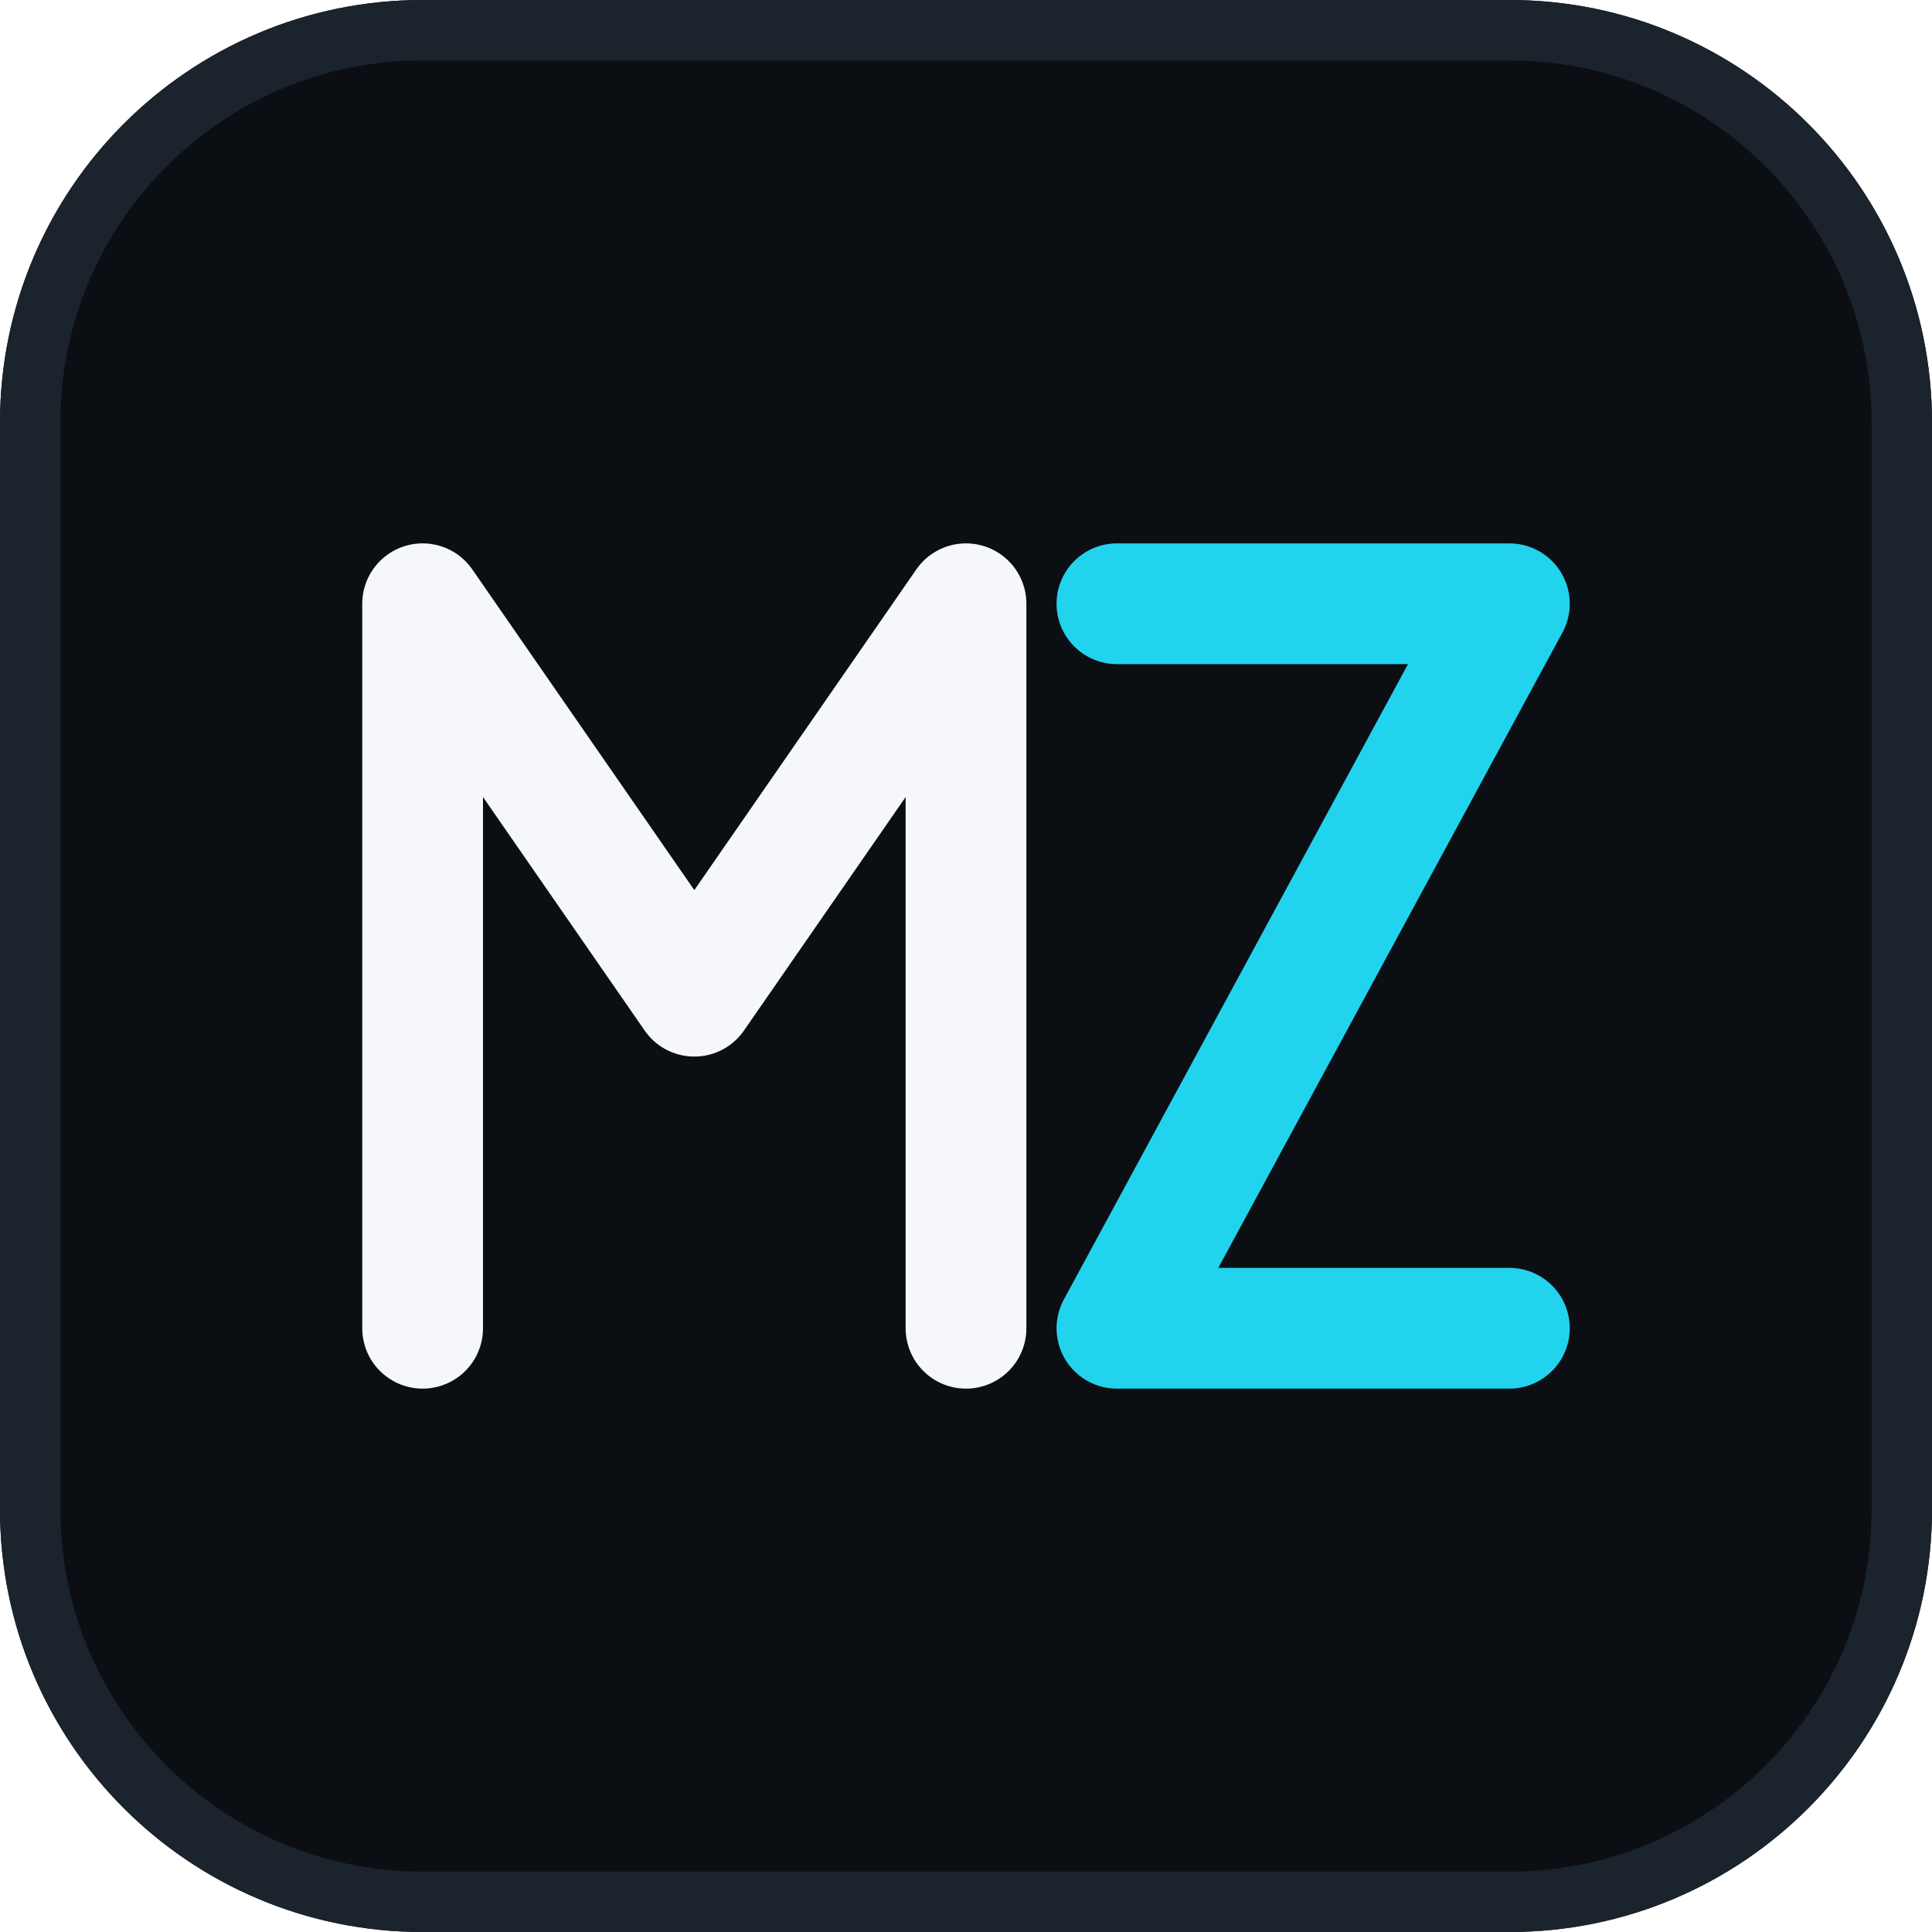
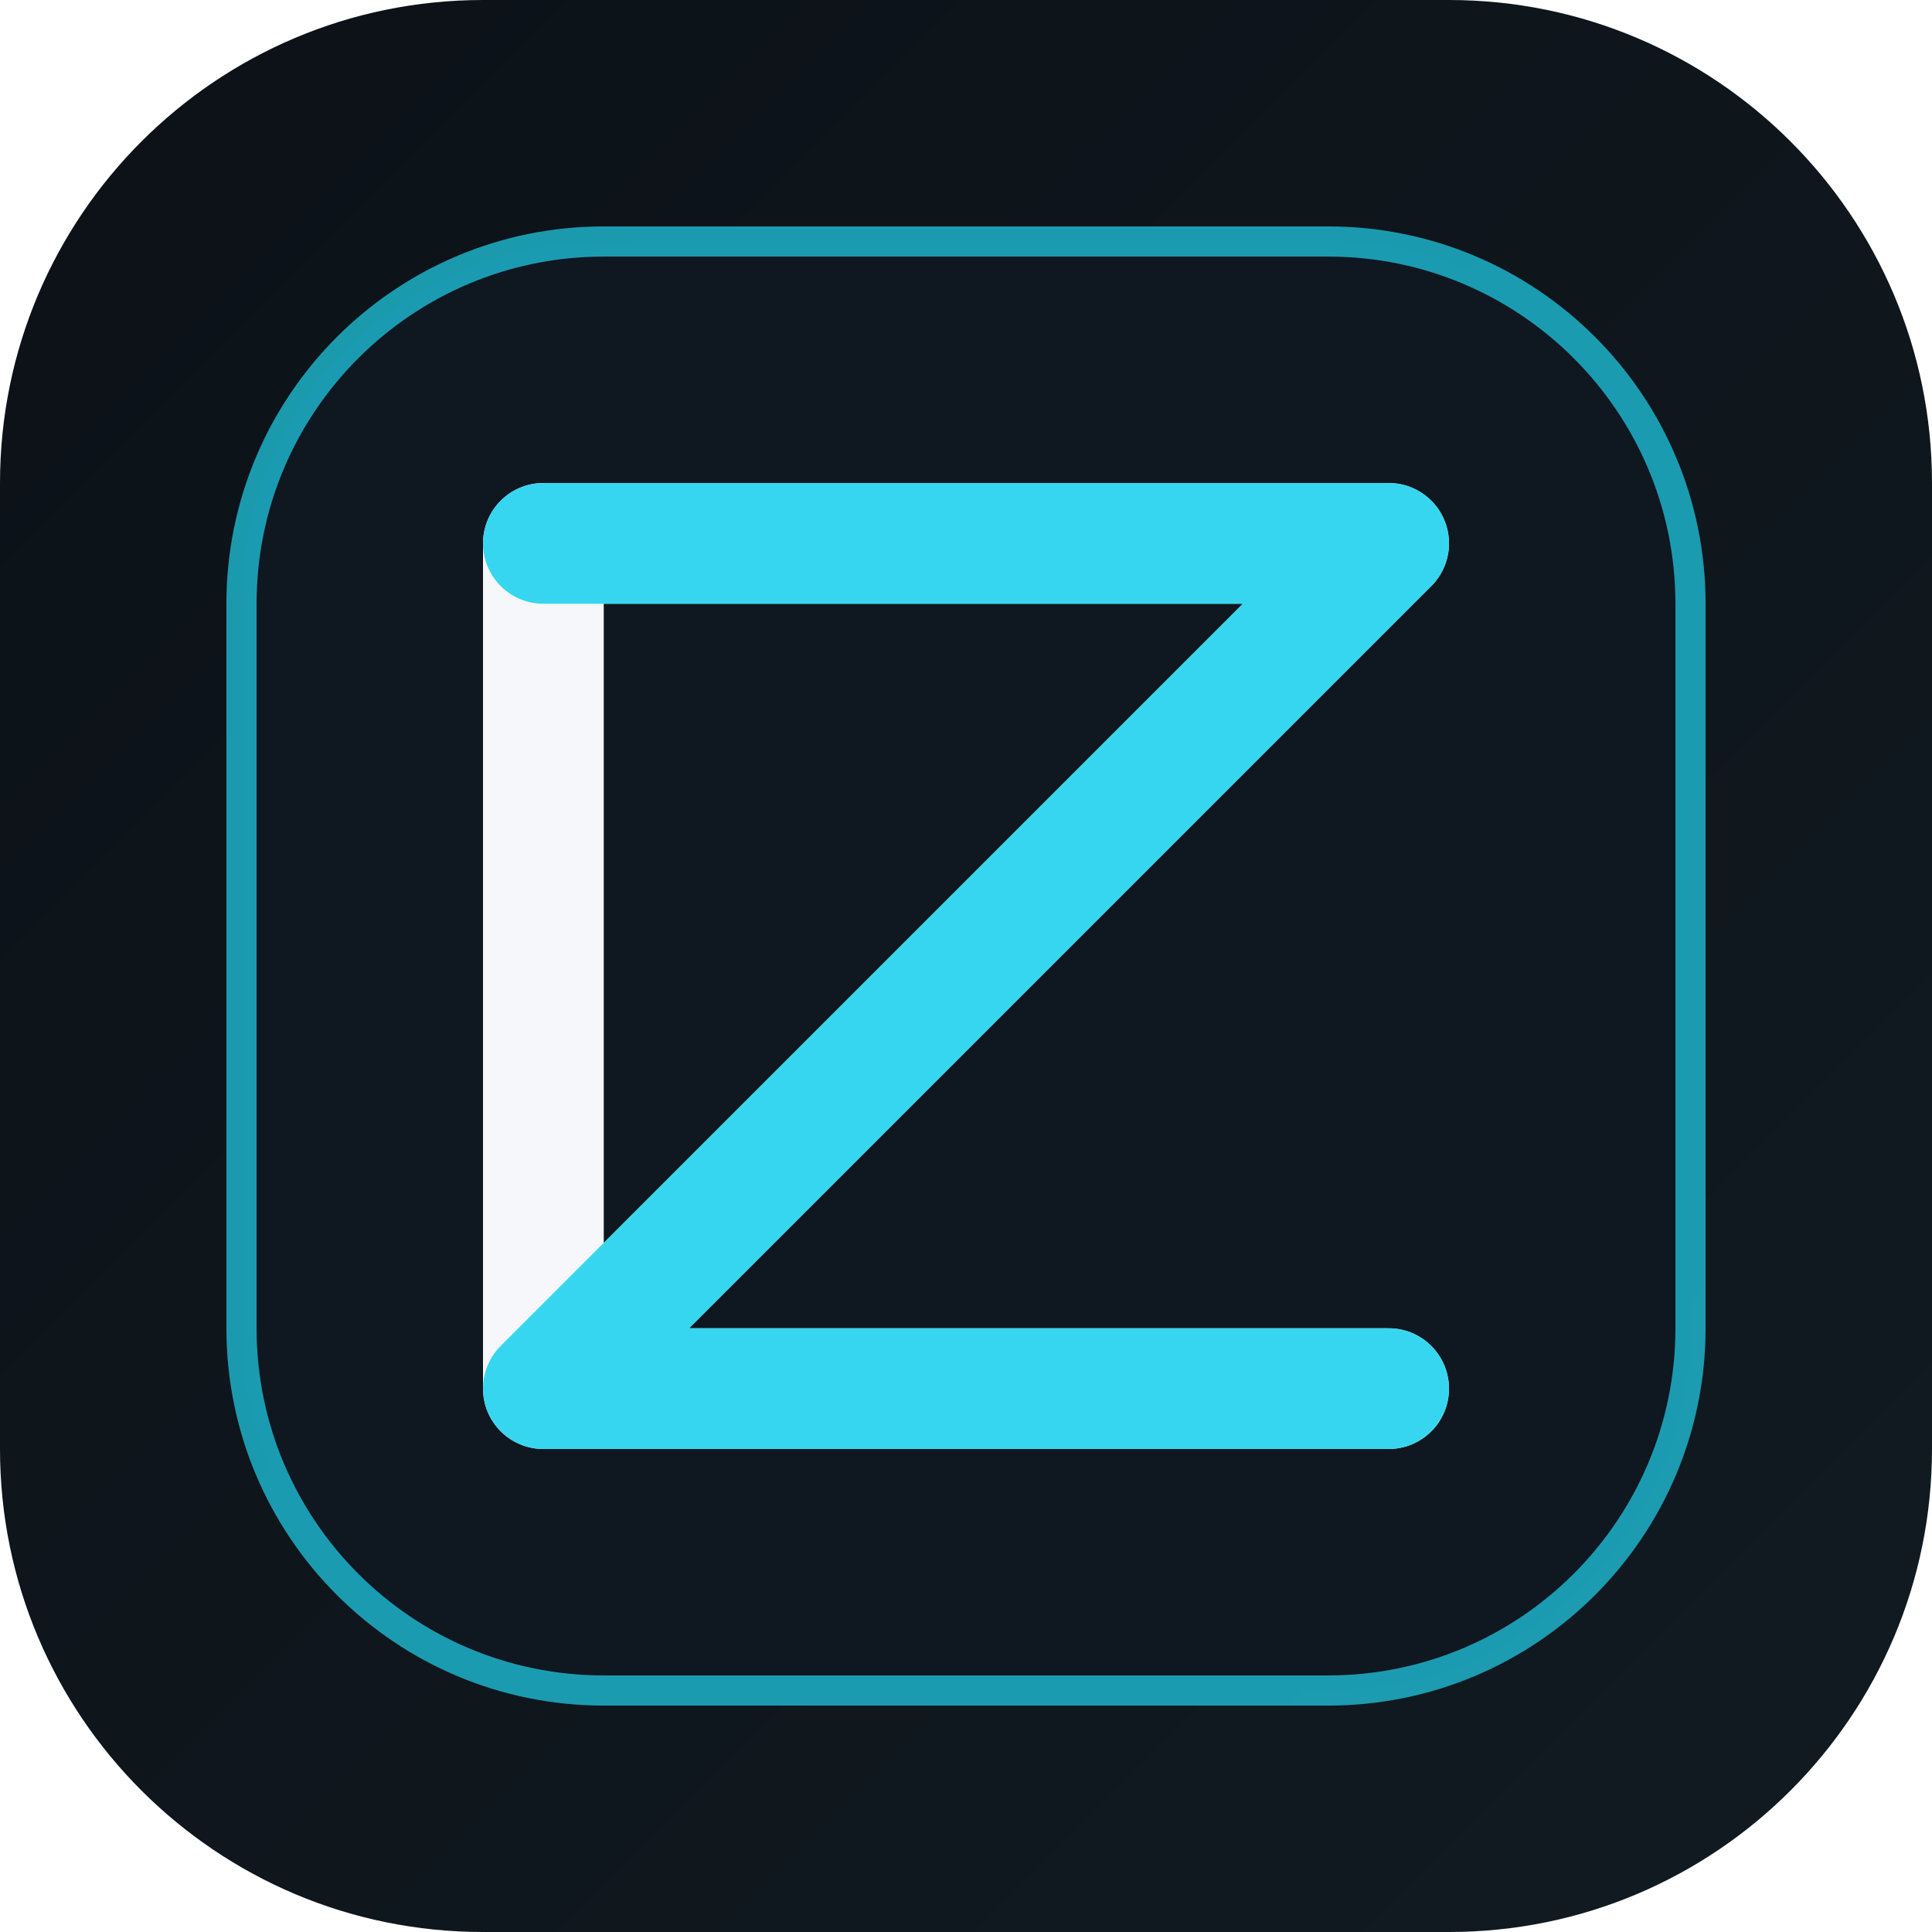
<svg xmlns="http://www.w3.org/2000/svg" viewBox="0 0 64 64">
-   <rect width="64" height="64" rx="14" fill="#0B0F14" />
-   <rect x="1" y="1" width="62" height="62" rx="13" fill="none" stroke="#1B232D" stroke-width="2" />
-   <path d="M14 44V20l9 13 9-13v24" fill="none" stroke="#F5F7FA" stroke-width="4" stroke-linecap="round" stroke-linejoin="round" />
-   <path d="M37 20h13L37 44h13" fill="none" stroke="#22D3EE" stroke-width="4" stroke-linecap="round" stroke-linejoin="round" />
+   <defs>
+     <linearGradient id="bg" x1="0" x2="1" y1="0" y2="1">
+       <stop offset="0%" stop-color="#0B1117" />
+       <stop offset="100%" stop-color="#121B22" />
+     </linearGradient>
+   </defs>
+   <rect width="64" height="64" rx="16" fill="url(#bg)" />
+   <rect x="8" y="8" width="48" height="48" rx="12" fill="#0F1720" stroke="#22D3EE" stroke-opacity="0.7" />
+   <path d="M18 46V18h28L18 46h28" fill="none" stroke="#F5F7FA" stroke-width="4" stroke-linecap="round" stroke-linejoin="round" />
+   <path d="M18 18h28L18 46h28" fill="none" stroke="#22D3EE" stroke-width="4" stroke-linecap="round" stroke-linejoin="round" opacity="0.9" />
</svg>
